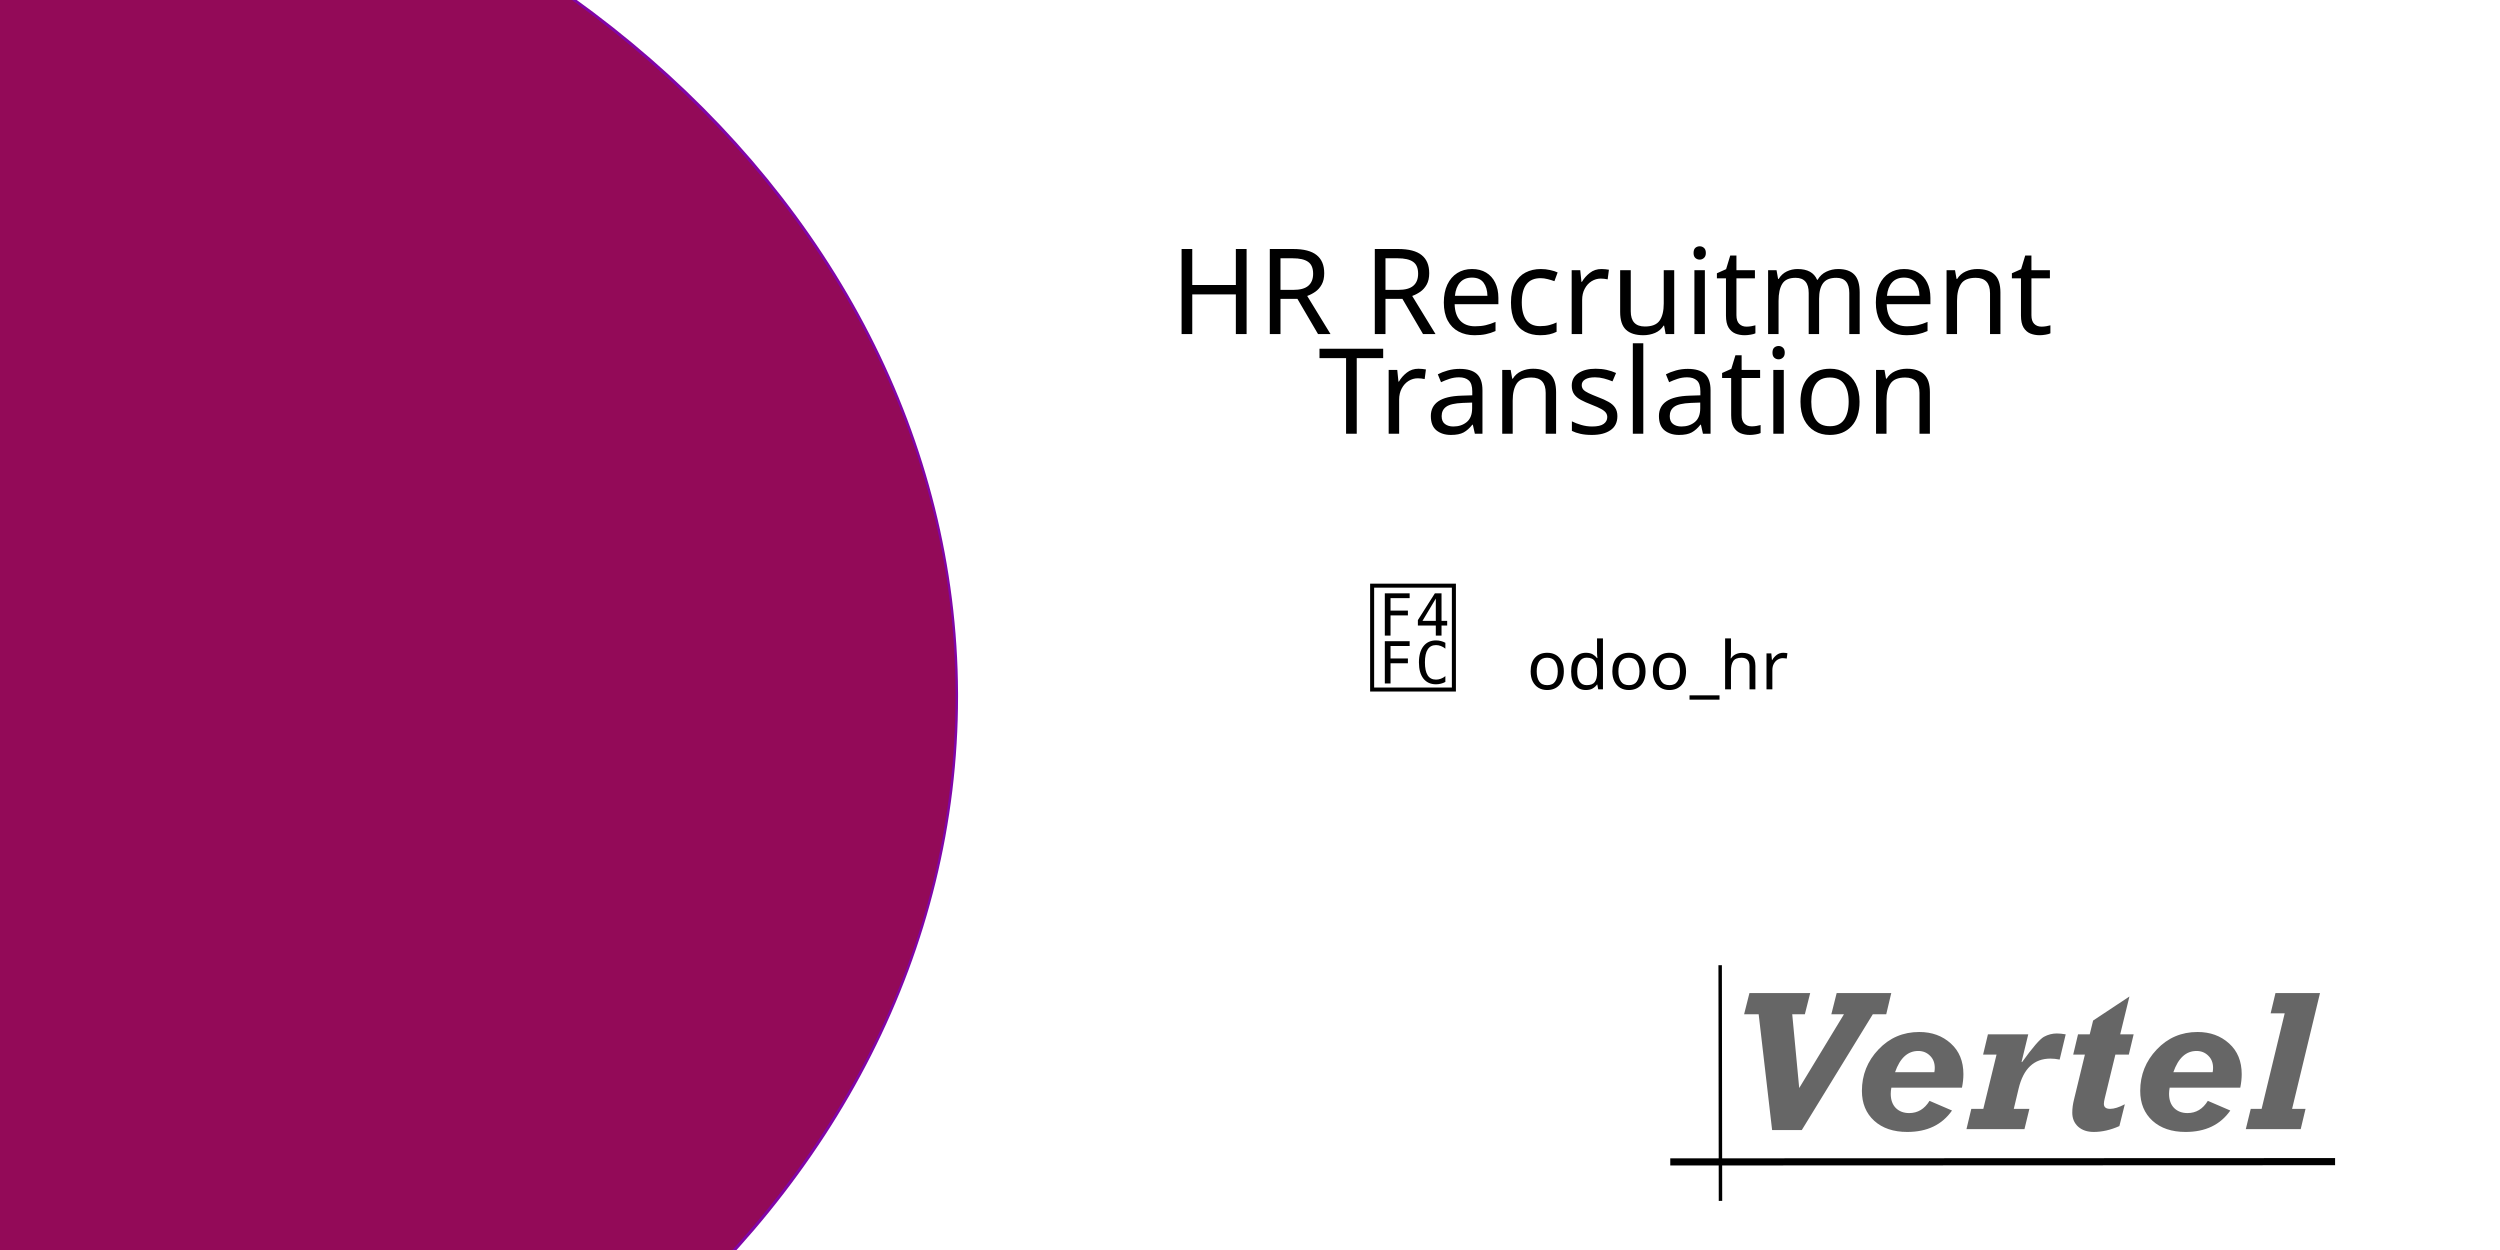
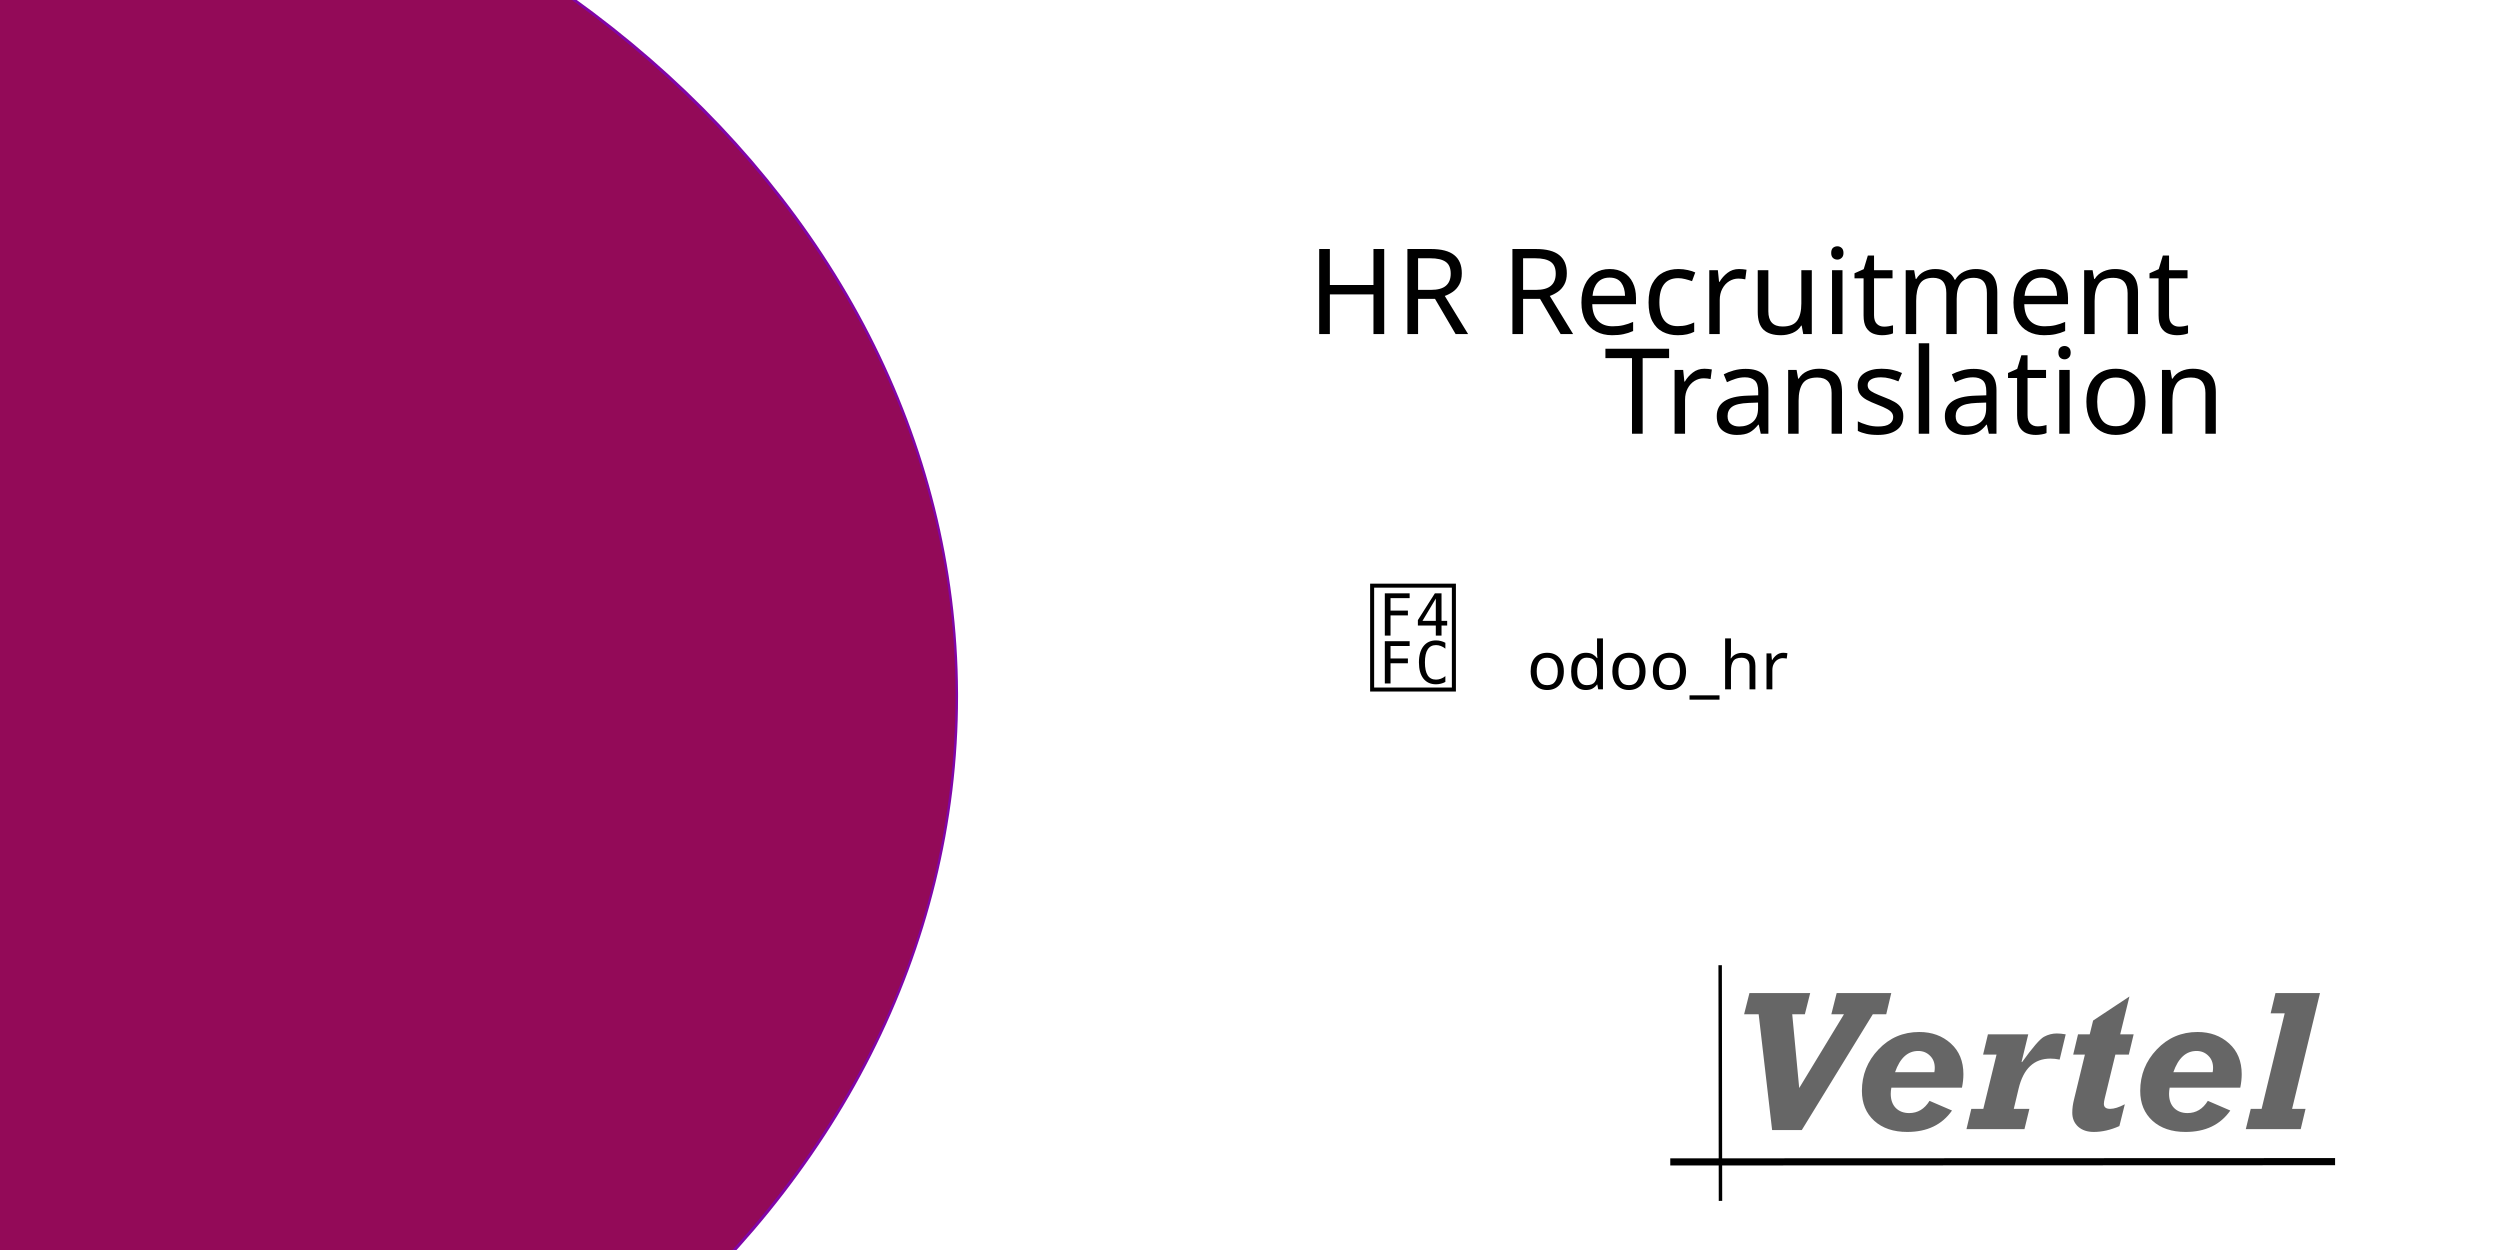
<svg xmlns="http://www.w3.org/2000/svg" xmlns:ns1="http://www.openswatchbook.org/uri/2009/osb" width="560px" height="280px" viewBox="0 0 560 280" version="1.1" id="SVGRoot">
  <defs id="defs1502">
    <linearGradient id="linearGradient4211" ns1:paint="solid">
      <stop style="stop-color:#930a57;stop-opacity:0.65;" offset="0" id="stop4209" />
    </linearGradient>
  </defs>
  <g id="layer1">
    <g id="g1954" transform="matrix(0.8140175,0,0,1.211041,87.96433,13.73955)" style="stroke-width:1.007">
      <rect y="-17.523" x="-133" height="241.115" width="717.429" id="rect1936" style="opacity:1;vector-effect:none;fill:#ffffff;fill-opacity:1;fill-rule:evenodd;stroke-width:1.007;stroke-linecap:butt;stroke-linejoin:miter;stroke-miterlimit:4;stroke-dasharray:none;stroke-dashoffset:0;stroke-opacity:1" />
    </g>
    <path style="opacity:1;fill:#8105a7;fill-opacity:1;fill-rule:nonzero;stroke:none;stroke-width:1.543;stroke-linejoin:miter;stroke-miterlimit:4;stroke-dasharray:none;stroke-dashoffset:2.498;stroke-opacity:1;paint-order:fill markers stroke" id="path1226" d="M 214.603,156 A 247.603,206.465 0 0 1 -32.791,362.465 247.603,206.465 0 0 1 -280.603,156.348 247.603,206.465 0 0 1 -33.626,-50.464 247.603,206.465 0 0 1 214.602,155.304" />
    <path style="opacity:1;fill:#930a58;fill-opacity:1;stroke:#4b1f50;stroke-opacity:1;stroke-width:0;stroke-miterlimit:4;stroke-dasharray:none" d="m -51.3,361.519 c -98.937,-6.343 -183.741,-61.307 -215.89,-139.926 -5.442,-13.309 -8.941,-26.314 -11.188,-41.589 -2.27,-15.43 -1.508,-43.958 1.557,-58.304 12.904,-60.404 55.915,-112.333 118.4,-142.947 25.918,-12.698 53.105,-21.153 82.215,-25.568 19.953,-3.026 52.933,-3.726 73.407,-1.558 61.621,6.525 115.552,30.504 156.207,69.451 C 202.876,68.471 223.453,130.962 210.051,193.108 198.085,248.6 157.667,298.661 99.805,329.66 56.02,353.118 0.439,364.836 -51.3,361.519 Z" id="path2210" />
    <g id="g1224" transform="matrix(0.5980845,0,0,0.5980845,373.3415,215.8158)">
      <path d="m 216.891,62.041 1.845,-7.582 h 4.074 l 8.648,-35.786 h -5.265 l 1.806,-7.582 h 16.68 l -10.454,43.368 h 5.035 l -1.806,7.582 h -20.562 m -14.22,-10.586 8.417,3.626 c -3.741,5.348 -9.327,8.022 -16.757,8.022 -5.176,-2.4e-5 -9.301,-1.392 -12.376,-4.176 -3.075,-2.808 -4.612,-6.544 -4.612,-11.208 0,-5.983 2.063,-11.147 6.188,-15.494 4.125,-4.371 9.224,-6.557 15.297,-6.557 4.715,2.4e-5 8.648,1.429 11.799,4.286 3.152,2.833 4.727,6.666 4.727,11.501 -6e-5,1.612 -0.179,3.297 -0.538,5.055 h -26.442 c -0.154,0.806 -0.231,1.575 -0.231,2.308 -3e-5,2.247 0.628,4.017 1.883,5.311 1.281,1.27 2.959,1.905 5.035,1.905 3.203,0 5.739,-1.526 7.61,-4.579 M 189.756,40.723 h 14.72 c 0.102,-0.537 0.154,-1.074 0.154,-1.612 -2e-5,-1.905 -0.602,-3.431 -1.806,-4.579 -1.179,-1.172 -2.639,-1.758 -4.381,-1.758 -3.946,2.4e-5 -6.841,2.649 -8.686,7.948 m -18.179,12.014 -2.037,8.168 c -3.28,1.465 -6.483,2.198 -9.608,2.198 -2.409,-2.4e-5 -4.356,-0.659 -5.842,-1.978 -1.461,-1.343 -2.191,-3.089 -2.191,-5.238 0,-1.587 0.218,-3.236 0.653,-4.945 l 4.074,-16.813 h -4.381 l 1.806,-7.582 h 4.381 l 1.268,-5.165 13.606,-9.011 -3.459,14.175 h 5.035 l -1.806,7.582 h -5.035 l -3.997,16.446 c -0.205,0.83 -0.307,1.502 -0.307,2.015 -3e-5,1.245 0.781,1.868 2.344,1.868 1.486,0 3.318,-0.574 5.496,-1.722 m -59.303,9.304 1.806,-7.582 h 4.497 l 4.958,-20.329 h -5.035 l 1.806,-7.582 h 15.104 l -2.498,10.293 0.154,0.147 c 3.971,-5.519 6.713,-8.693 8.225,-9.523 1.537,-0.83 3.139,-1.245 4.804,-1.245 0.974,4.8e-5 2.088,0.11 3.344,0.33 l -2.268,9.45 c -1.23,-0.244 -2.383,-0.366 -3.459,-0.366 -6.149,2.4e-5 -10.121,3.748 -11.914,11.245 l -1.806,7.582 h 5.842 l -1.845,7.582 h -21.715 m -13.836,-10.586 8.417,3.626 c -3.741,5.348 -9.327,8.022 -16.757,8.022 -5.176,-2.4e-5 -9.301,-1.392 -12.376,-4.176 -3.075,-2.808 -4.612,-6.544 -4.612,-11.208 -8e-6,-5.983 2.063,-11.147 6.188,-15.494 4.125,-4.371 9.224,-6.557 15.297,-6.557 4.715,2.4e-5 8.648,1.429 11.799,4.286 3.152,2.833 4.727,6.666 4.727,11.501 -5e-5,1.612 -0.179,3.297 -0.538,5.055 H 84.14 c -0.154,0.806 -0.231,1.575 -0.231,2.308 -1.2e-5,2.247 0.628,4.017 1.883,5.311 1.281,1.27 2.959,1.905 5.035,1.905 3.203,0 5.739,-1.526 7.61,-4.579 M 85.524,40.723 h 14.72 c 0.102,-0.537 0.154,-1.074 0.154,-1.612 -4e-5,-1.905 -0.602,-3.431 -1.806,-4.579 -1.179,-1.172 -2.639,-1.758 -4.381,-1.758 -3.946,2.4e-5 -6.841,2.649 -8.686,7.948 M 39.48,62.407 34.445,19.039 h -5.458 l 1.999,-7.948 h 22.753 l -1.999,7.948 H 47.013 l 2.614,27.618 16.757,-27.618 h -4.727 l 1.999,-7.948 H 84.102 l -1.883,7.948 H 77.184 L 50.588,62.407 H 39.48" style="font-style:italic;font-variant:normal;font-weight:bold;font-stretch:normal;font-size:32px;font-family:Rockwell;writing-mode:lr-tb;text-anchor:start;fill:#666666;fill-opacity:1;stroke:none;stroke-width:3pt;stroke-linecap:butt;stroke-linejoin:miter;stroke-opacity:1" id="text1583" />
      <path d="m 20.023,0.646 0.118,88.281" style="fill:#000000;fill-opacity:0.738;fill-rule:evenodd;stroke:#000000;stroke-width:1.293;stroke-linecap:butt;stroke-linejoin:round;stroke-miterlimit:4;stroke-opacity:1" id="path1586" />
      <path d="M 1.335,74.326 250.328,74.222" style="fill:#000000;fill-opacity:0.738;fill-rule:evenodd;stroke:#000000;stroke-width:2.67;stroke-linecap:butt;stroke-linejoin:round;stroke-miterlimit:4;stroke-opacity:1" id="path1587" />
    </g>
-     <text xml:space="preserve" style="font-style:normal;font-variant:normal;font-weight:normal;font-stretch:normal;font-size:15px;line-height:125%;font-family:Ubuntu;-inkscape-font-specification:'Ubuntu, Normal';text-align:center;letter-spacing:0px;word-spacing:0px;writing-mode:lr-tb;text-anchor:middle;fill:#000000;fill-opacity:1;stroke:none;stroke-width:1px;stroke-linecap:butt;stroke-linejoin:miter;stroke-opacity:1" x="374.627" y="74.823" id="text2035">
-       <tspan x="374.627" y="74.823" style="font-style:normal;font-variant:normal;font-weight:normal;font-stretch:normal;font-size:26.667px;font-family:Ubuntu;-inkscape-font-specification:'Ubuntu, Normal';font-variant-ligatures:normal;font-variant-caps:normal;font-variant-numeric:normal;font-feature-settings:normal;text-align:center;writing-mode:lr-tb;text-anchor:middle;stroke-width:1px" id="tspan838">HR Recruitment</tspan>
-       <tspan x="374.627" y="97.16" style="font-style:normal;font-variant:normal;font-weight:normal;font-stretch:normal;font-size:26.667px;font-family:Ubuntu;-inkscape-font-specification:'Ubuntu, Normal';font-variant-ligatures:normal;font-variant-caps:normal;font-variant-numeric:normal;font-feature-settings:normal;text-align:center;writing-mode:lr-tb;text-anchor:middle;stroke-width:1px" id="tspan839">Translation</tspan>
+     <text xml:space="preserve" style="font-style:normal;font-variant:normal;font-weight:normal;font-stretch:normal;font-size:15px;line-height:125%;font-family:Ubuntu;-inkscape-font-specification:'Ubuntu, Normal';text-align:center;letter-spacing:0px;word-spacing:0px;writing-mode:lr-tb;text-anchor:end;fill:#000000;fill-opacity:1;stroke:none;stroke-width:1px;stroke-linecap:butt;stroke-linejoin:miter;stroke-opacity:1" x="518.0" y="74.823" id="text2035">
+       <tspan x="518.0" y="74.823" style="font-style:normal;font-variant:normal;font-weight:normal;font-stretch:normal;font-size:26.667px;font-family:Ubuntu;-inkscape-font-specification:'Ubuntu, Normal';font-variant-ligatures:normal;font-variant-caps:normal;font-variant-numeric:normal;font-feature-settings:normal;text-align:center;writing-mode:lr-tb;text-anchor:end;stroke-width:1px" id="tspan838">HR Recruitment</tspan>
+       <tspan x="518.0" y="97.16" style="font-style:normal;font-variant:normal;font-weight:normal;font-stretch:normal;font-size:26.667px;font-family:Ubuntu;-inkscape-font-specification:'Ubuntu, Normal';font-variant-ligatures:normal;font-variant-caps:normal;font-variant-numeric:normal;font-feature-settings:normal;text-align:center;writing-mode:lr-tb;text-anchor:end;stroke-width:1px" id="tspan839">Translation</tspan>
    </text>
    <flowRoot xml:space="preserve" id="flowRoot892" style="font-style:normal;font-variant:normal;font-weight:500;font-stretch:normal;font-size:53.333px;line-height:1.25;font-family:'Futura PT';-inkscape-font-specification:'Futura PT, Medium';font-variant-ligatures:normal;font-variant-caps:normal;font-variant-numeric:normal;font-feature-settings:normal;text-align:start;letter-spacing:0px;word-spacing:0px;writing-mode:lr-tb;text-anchor:start;fill:#000000;fill-opacity:1;stroke:none">
      <flowRegion id="flowRegion894">
        <rect id="rect896" width="165" height="57" x="276" y="-57" />
      </flowRegion>
      <flowPara id="flowPara898"></flowPara>
    </flowRoot>
    <text xml:space="preserve" style="font-style:normal;font-variant:normal;font-weight:normal;font-stretch:normal;font-size:15px;line-height:125%;font-family:Ubuntu;-inkscape-font-specification:'Ubuntu, Normal';text-align:start;letter-spacing:0px;word-spacing:0px;writing-mode:lr-tb;text-anchor:start;fill:#000000;fill-opacity:1;stroke:none;stroke-width:1px;stroke-linecap:butt;stroke-linejoin:miter;stroke-opacity:1" x="342.035" y="154.41" id="text2039">
      <tspan id="tspan2037" x="342.035" y="154.41" style="stroke-width:1px">odoo_hr</tspan>
      <tspan x="342.035" y="173.16" style="stroke-width:1px" id="tspan2041" />
    </text>
    <text xml:space="preserve" style="font-style:normal;font-variant:normal;font-weight:500;font-stretch:normal;font-size:28.563px;line-height:1.25;font-family:'Futura PT';-inkscape-font-specification:'Futura PT, Medium';font-variant-ligatures:normal;font-variant-caps:normal;font-variant-numeric:normal;font-feature-settings:normal;text-align:start;letter-spacing:0px;word-spacing:0px;writing-mode:lr-tb;text-anchor:start;fill:#000000;fill-opacity:1;stroke:none;stroke-width:1" x="306" y="153.096" id="text839">
      <tspan id="tspan837" x="306" y="153.096" style="stroke-width:1"></tspan>
    </text>
  </g>
</svg>
